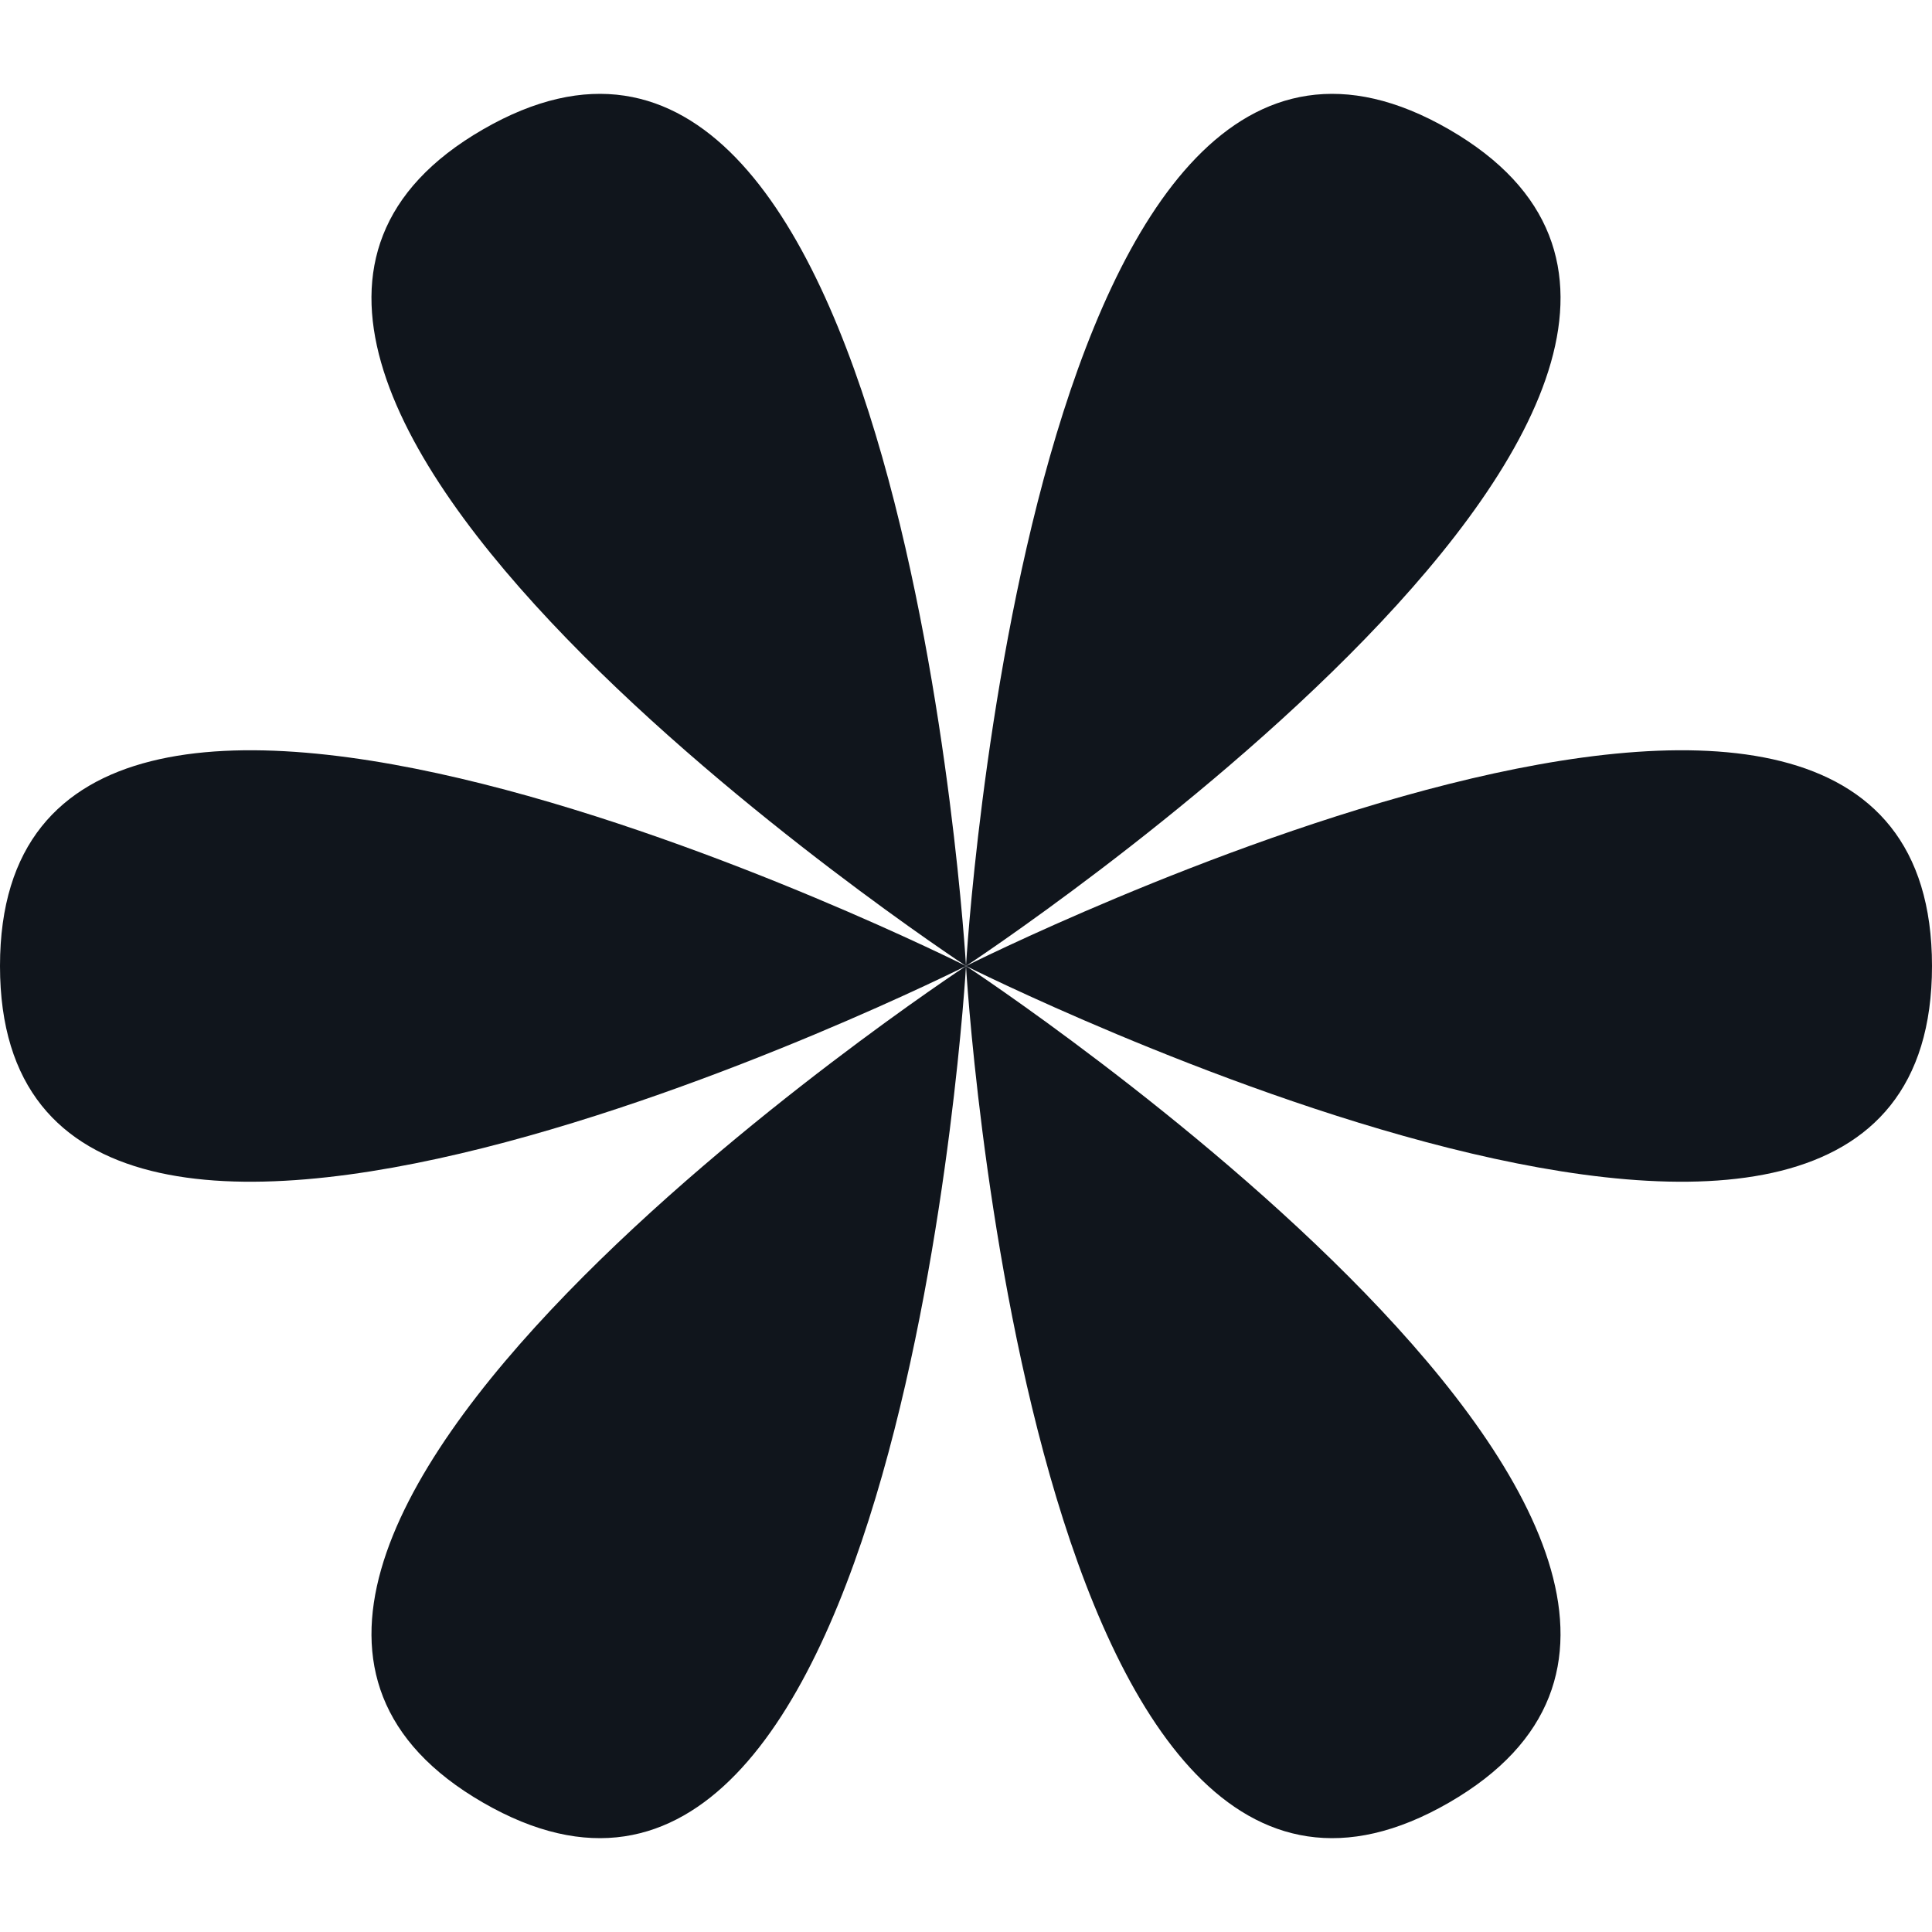
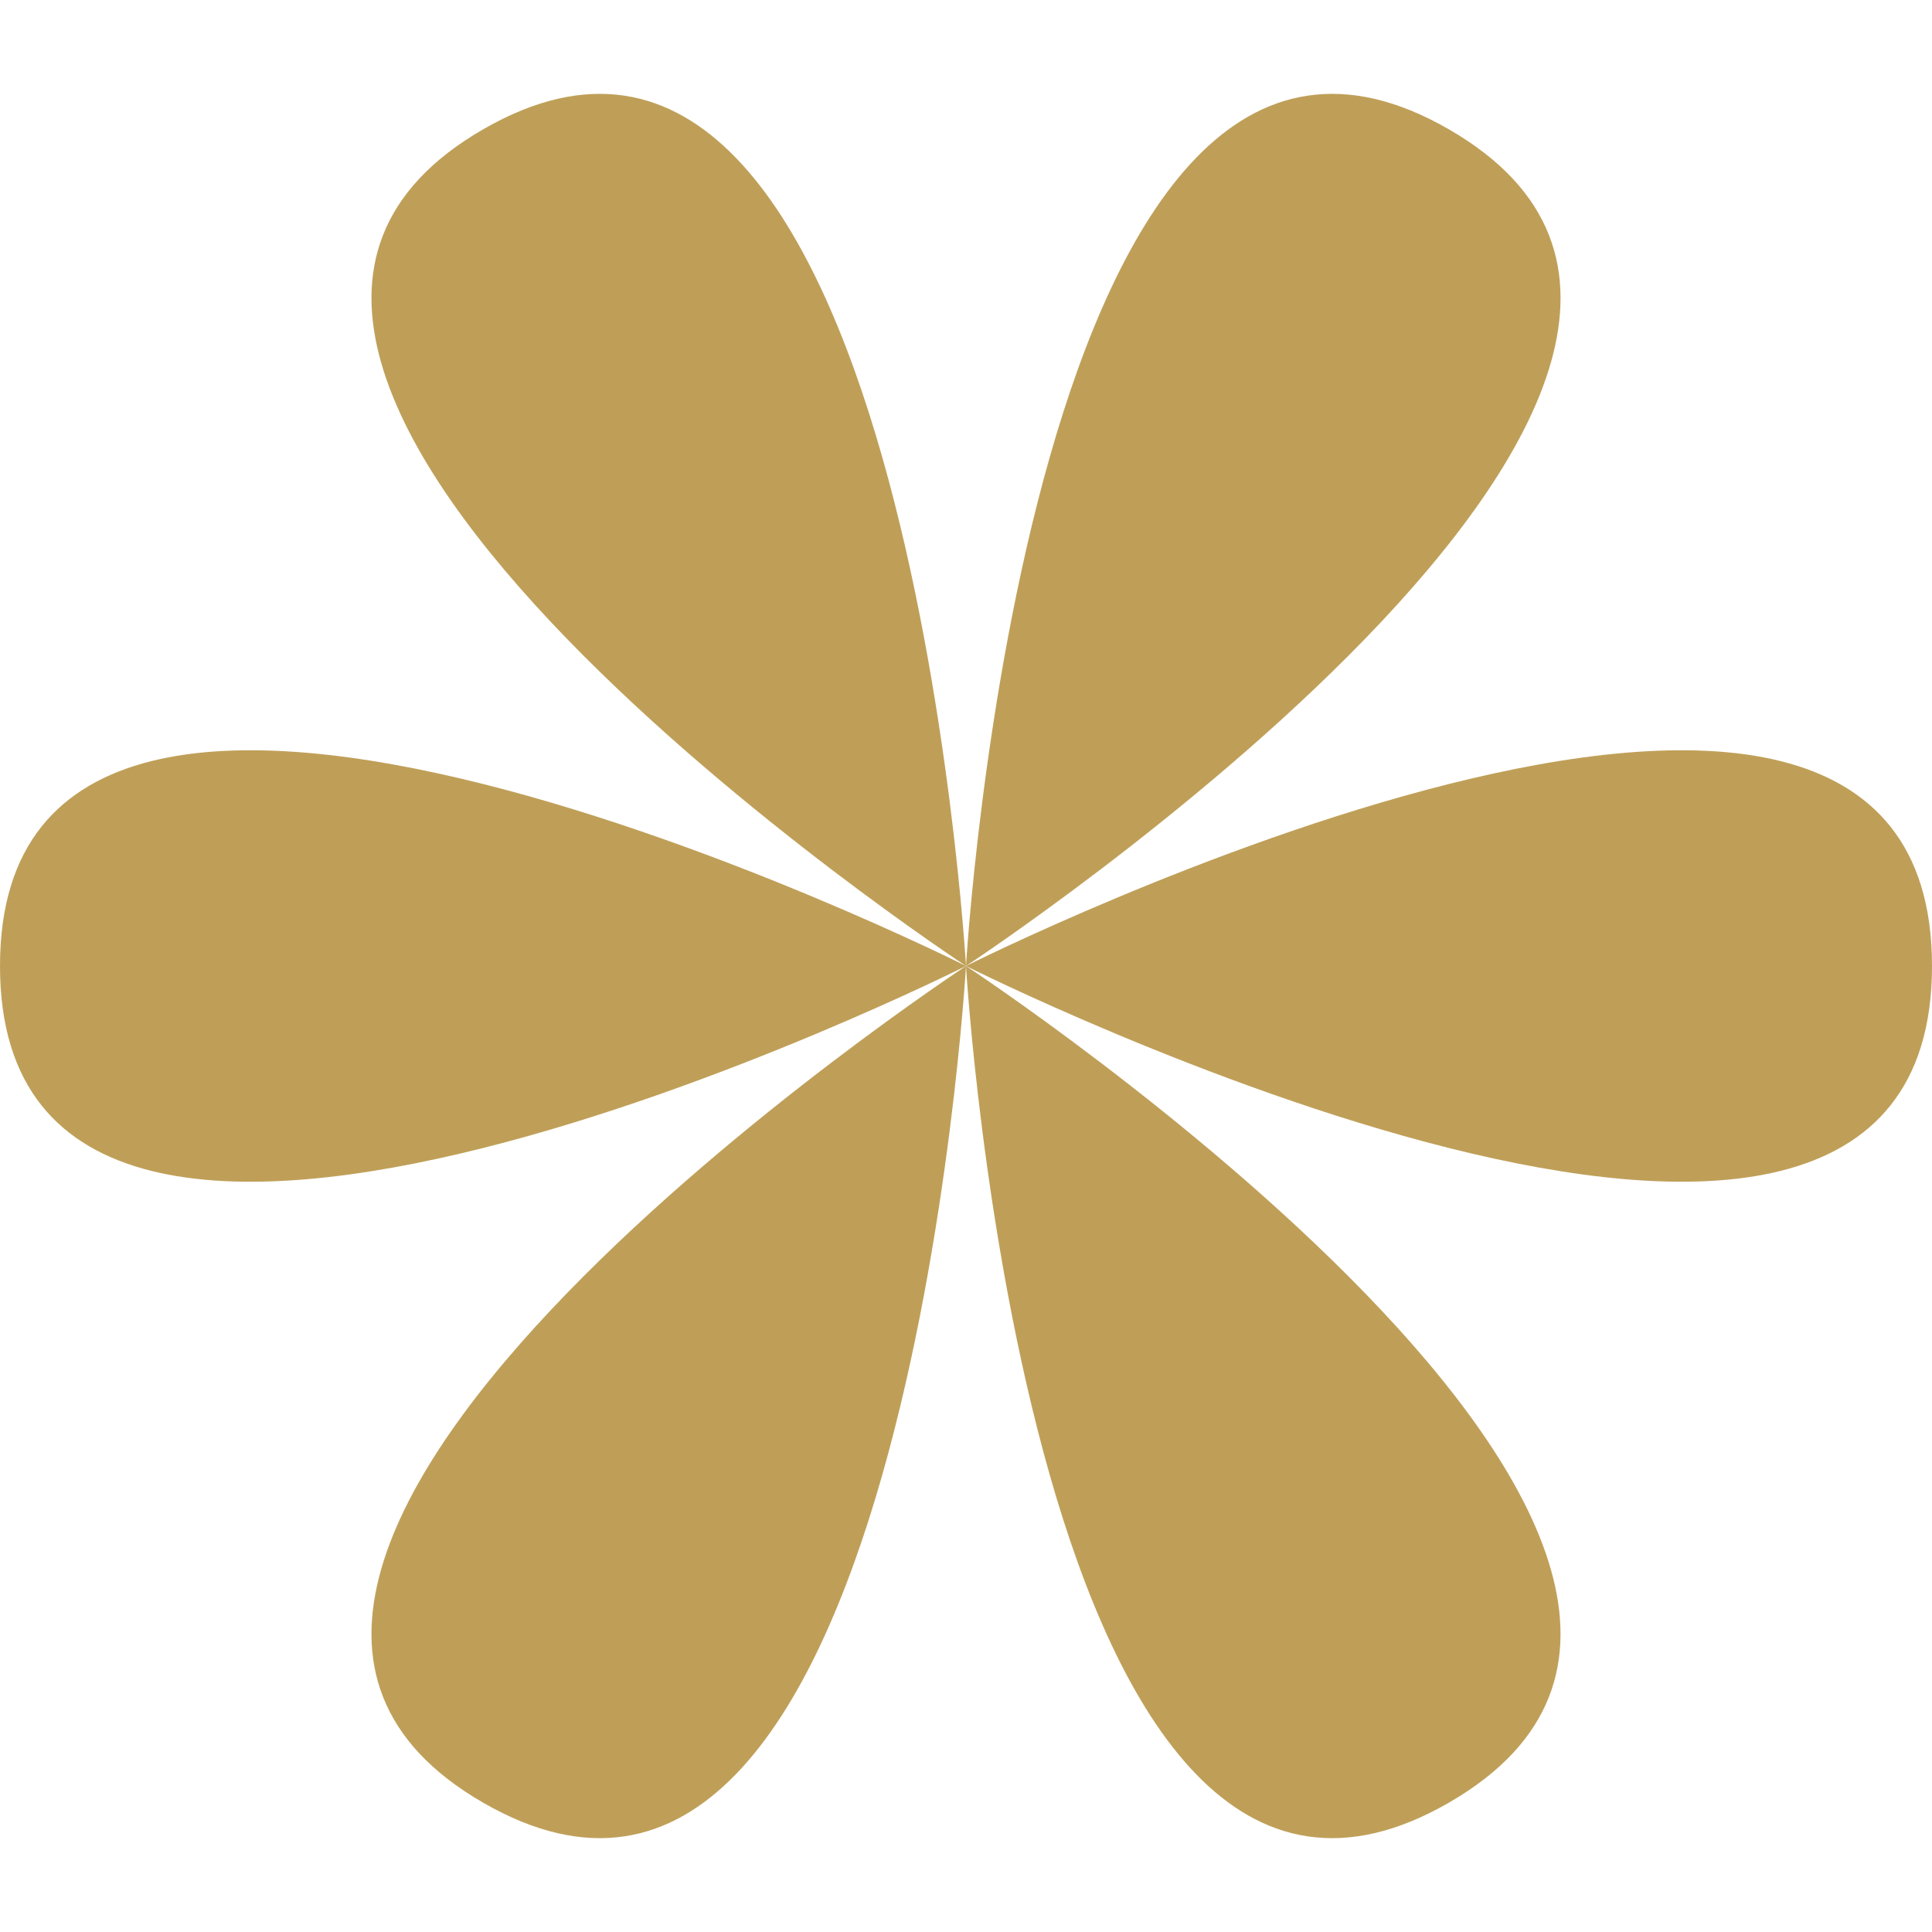
<svg xmlns="http://www.w3.org/2000/svg" width="40" height="40" viewBox="0 0 40 40" fill="none">
-   <path d="M40 20C40 30.05 20 20 20 20C20 20 40 9.95 40 20Z" fill="#10151C" />
-   <path d="M1.95244e-07 20C6.34544e-07 30.05 20 20 20 20C20 20 -2.44055e-07 9.95 1.95244e-07 20Z" fill="#10151C" />
-   <path d="M30 37.321C21.296 42.346 20 20 20 20C20 20 38.703 32.295 30 37.321Z" fill="#10151C" />
-   <path d="M10 2.679C1.296 7.705 20 20 20 20C20 20 18.703 -2.345 10 2.679Z" fill="#10151C" />
-   <path d="M10 37.321C18.704 42.346 20 20 20 20C20 20 1.297 32.295 10 37.321Z" fill="#10151C" />
-   <path d="M30 2.679C38.704 7.705 20 20 20 20C20 20 21.297 -2.345 30 2.679Z" fill="#10151C" />
+   <path d="M40 20C40 30.05 20 20 20 20C20 20 40 9.95 40 20Z" fill="#BF9F58" />
+   <path d="M1.95244e-07 20C6.34544e-07 30.05 20 20 20 20C20 20 -2.44055e-07 9.95 1.95244e-07 20Z" fill="#BF9F58" />
+   <path d="M30 37.321C21.296 42.346 20 20 20 20C20 20 38.703 32.295 30 37.321Z" fill="#BF9F58" />
+   <path d="M10 2.679C1.296 7.705 20 20 20 20C20 20 18.703 -2.345 10 2.679Z" fill="#BF9F58" />
+   <path d="M10 37.321C18.704 42.346 20 20 20 20C20 20 1.296 32.295 10 37.321Z" fill="#BF9F58" />
+   <path d="M30 2.679C38.704 7.705 20 20 20 20C20 20 21.297 -2.345 30 2.679Z" fill="#BF9F58" />
</svg>
